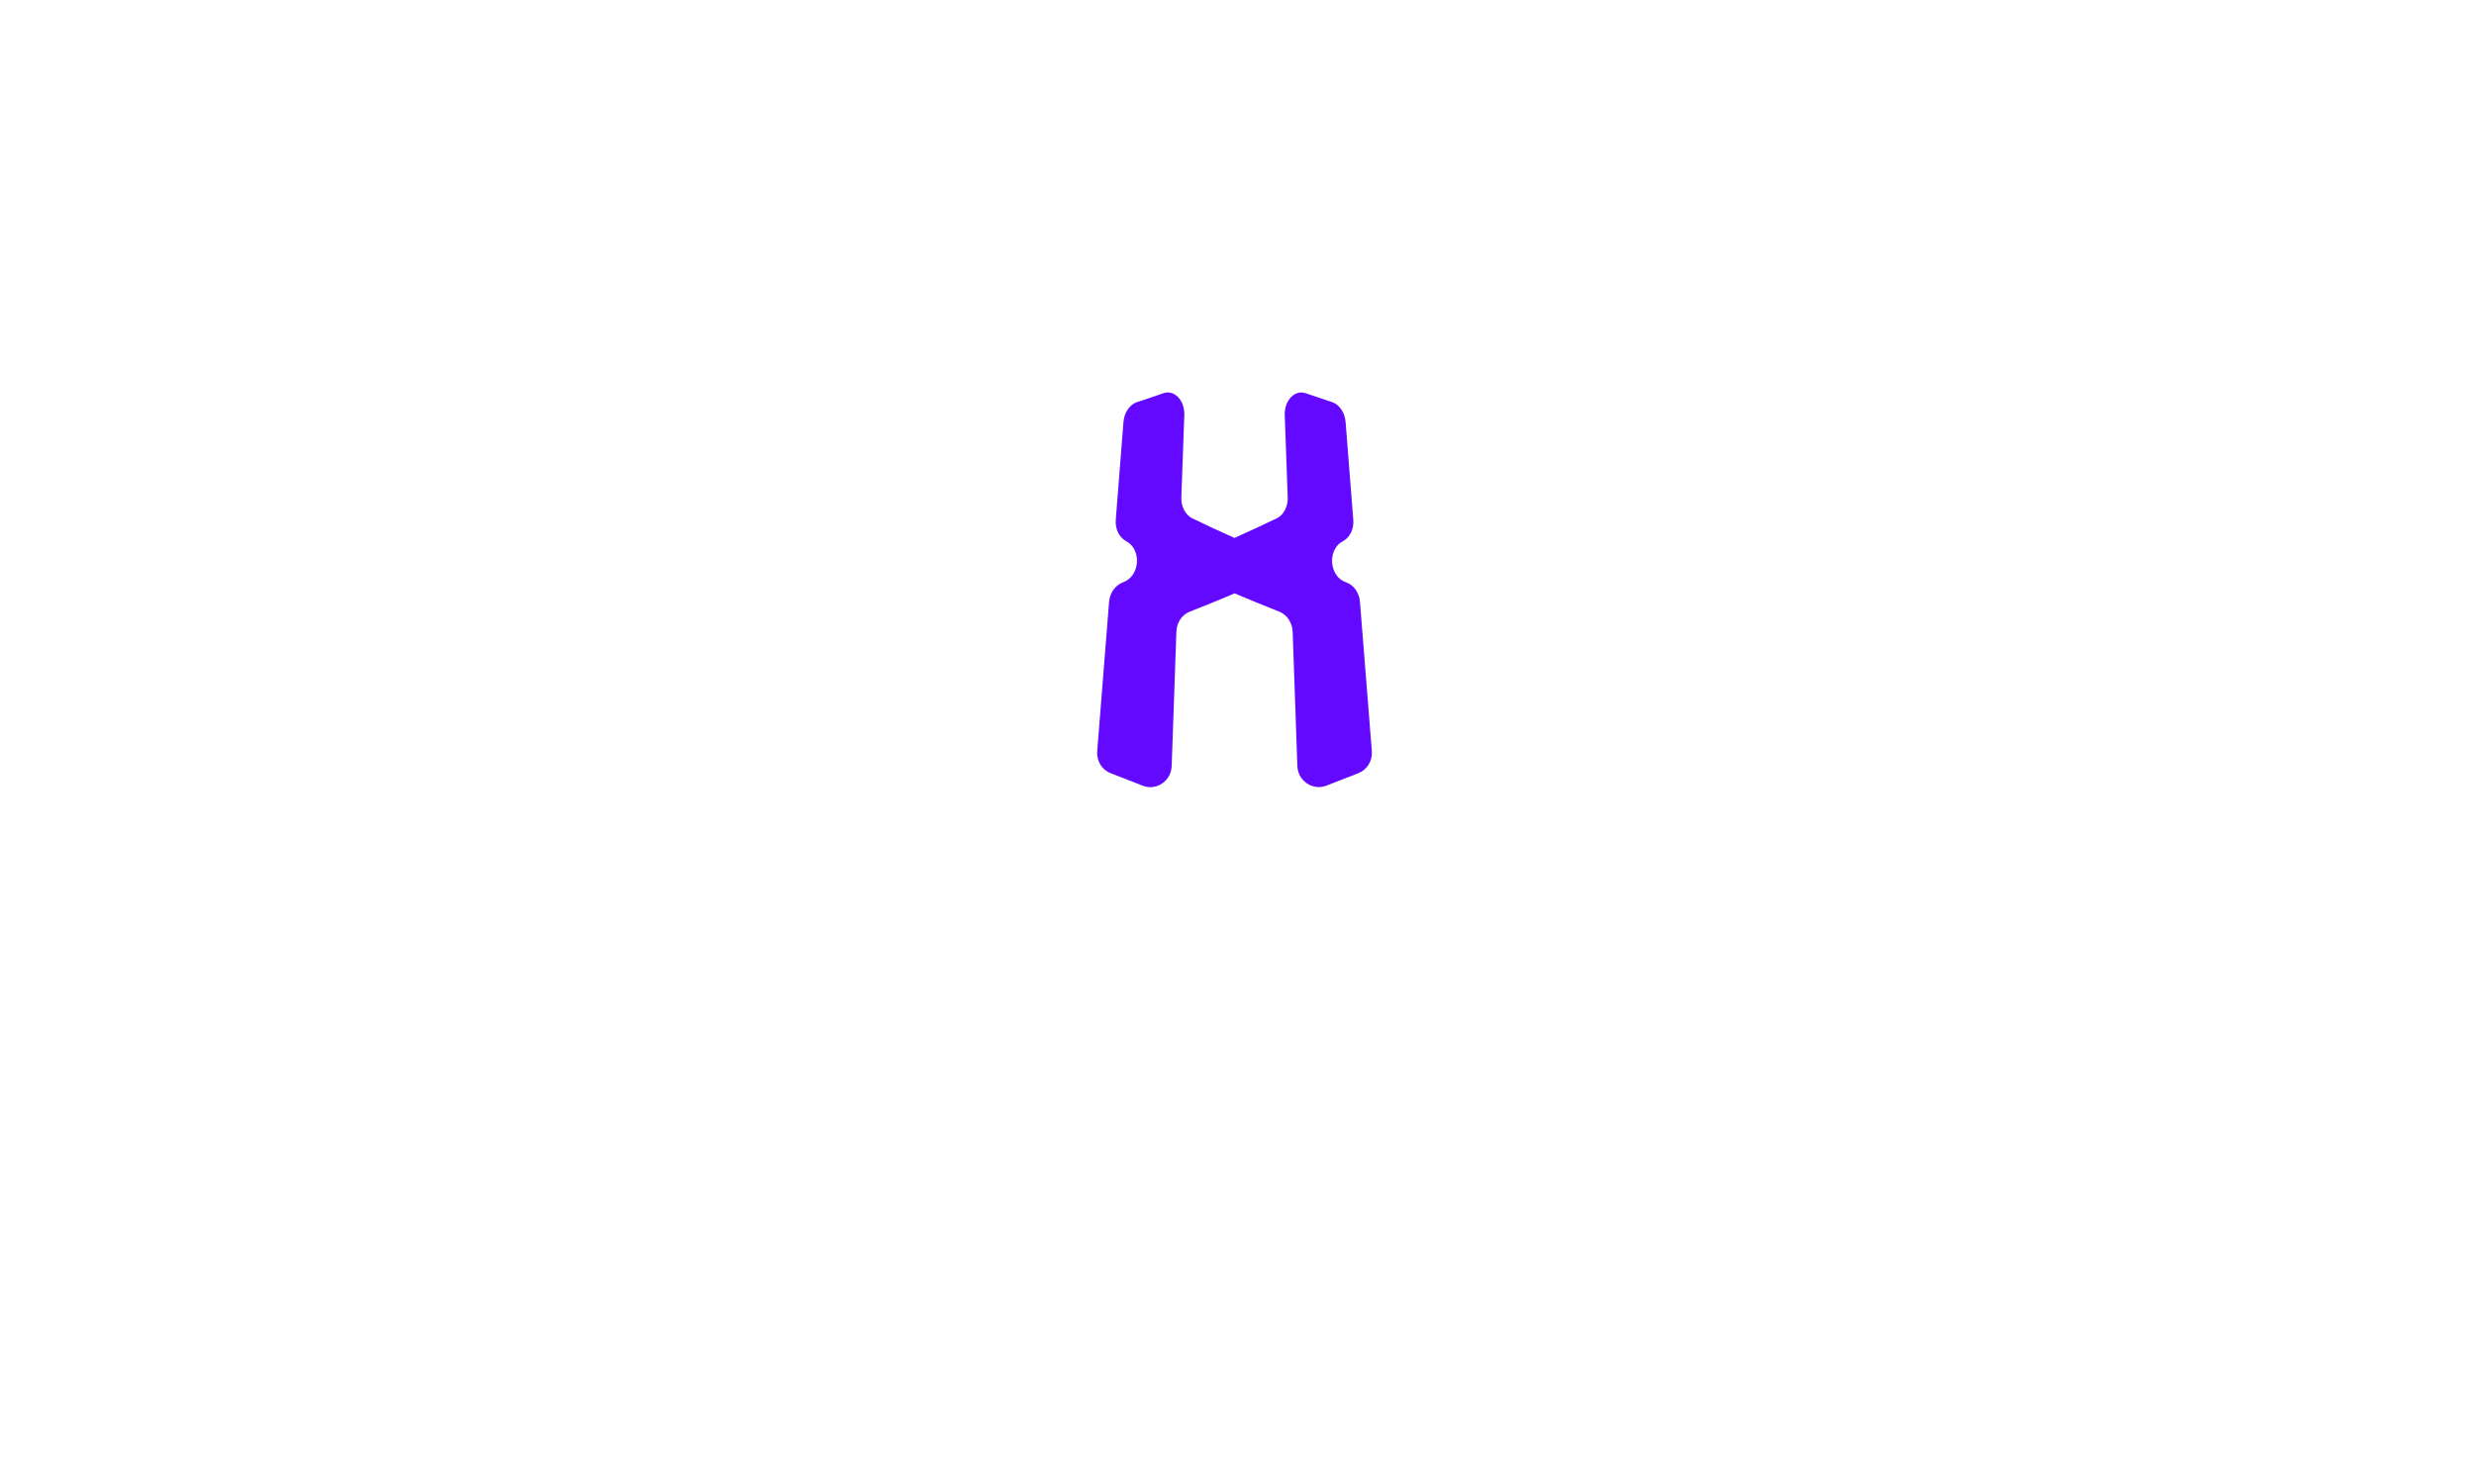
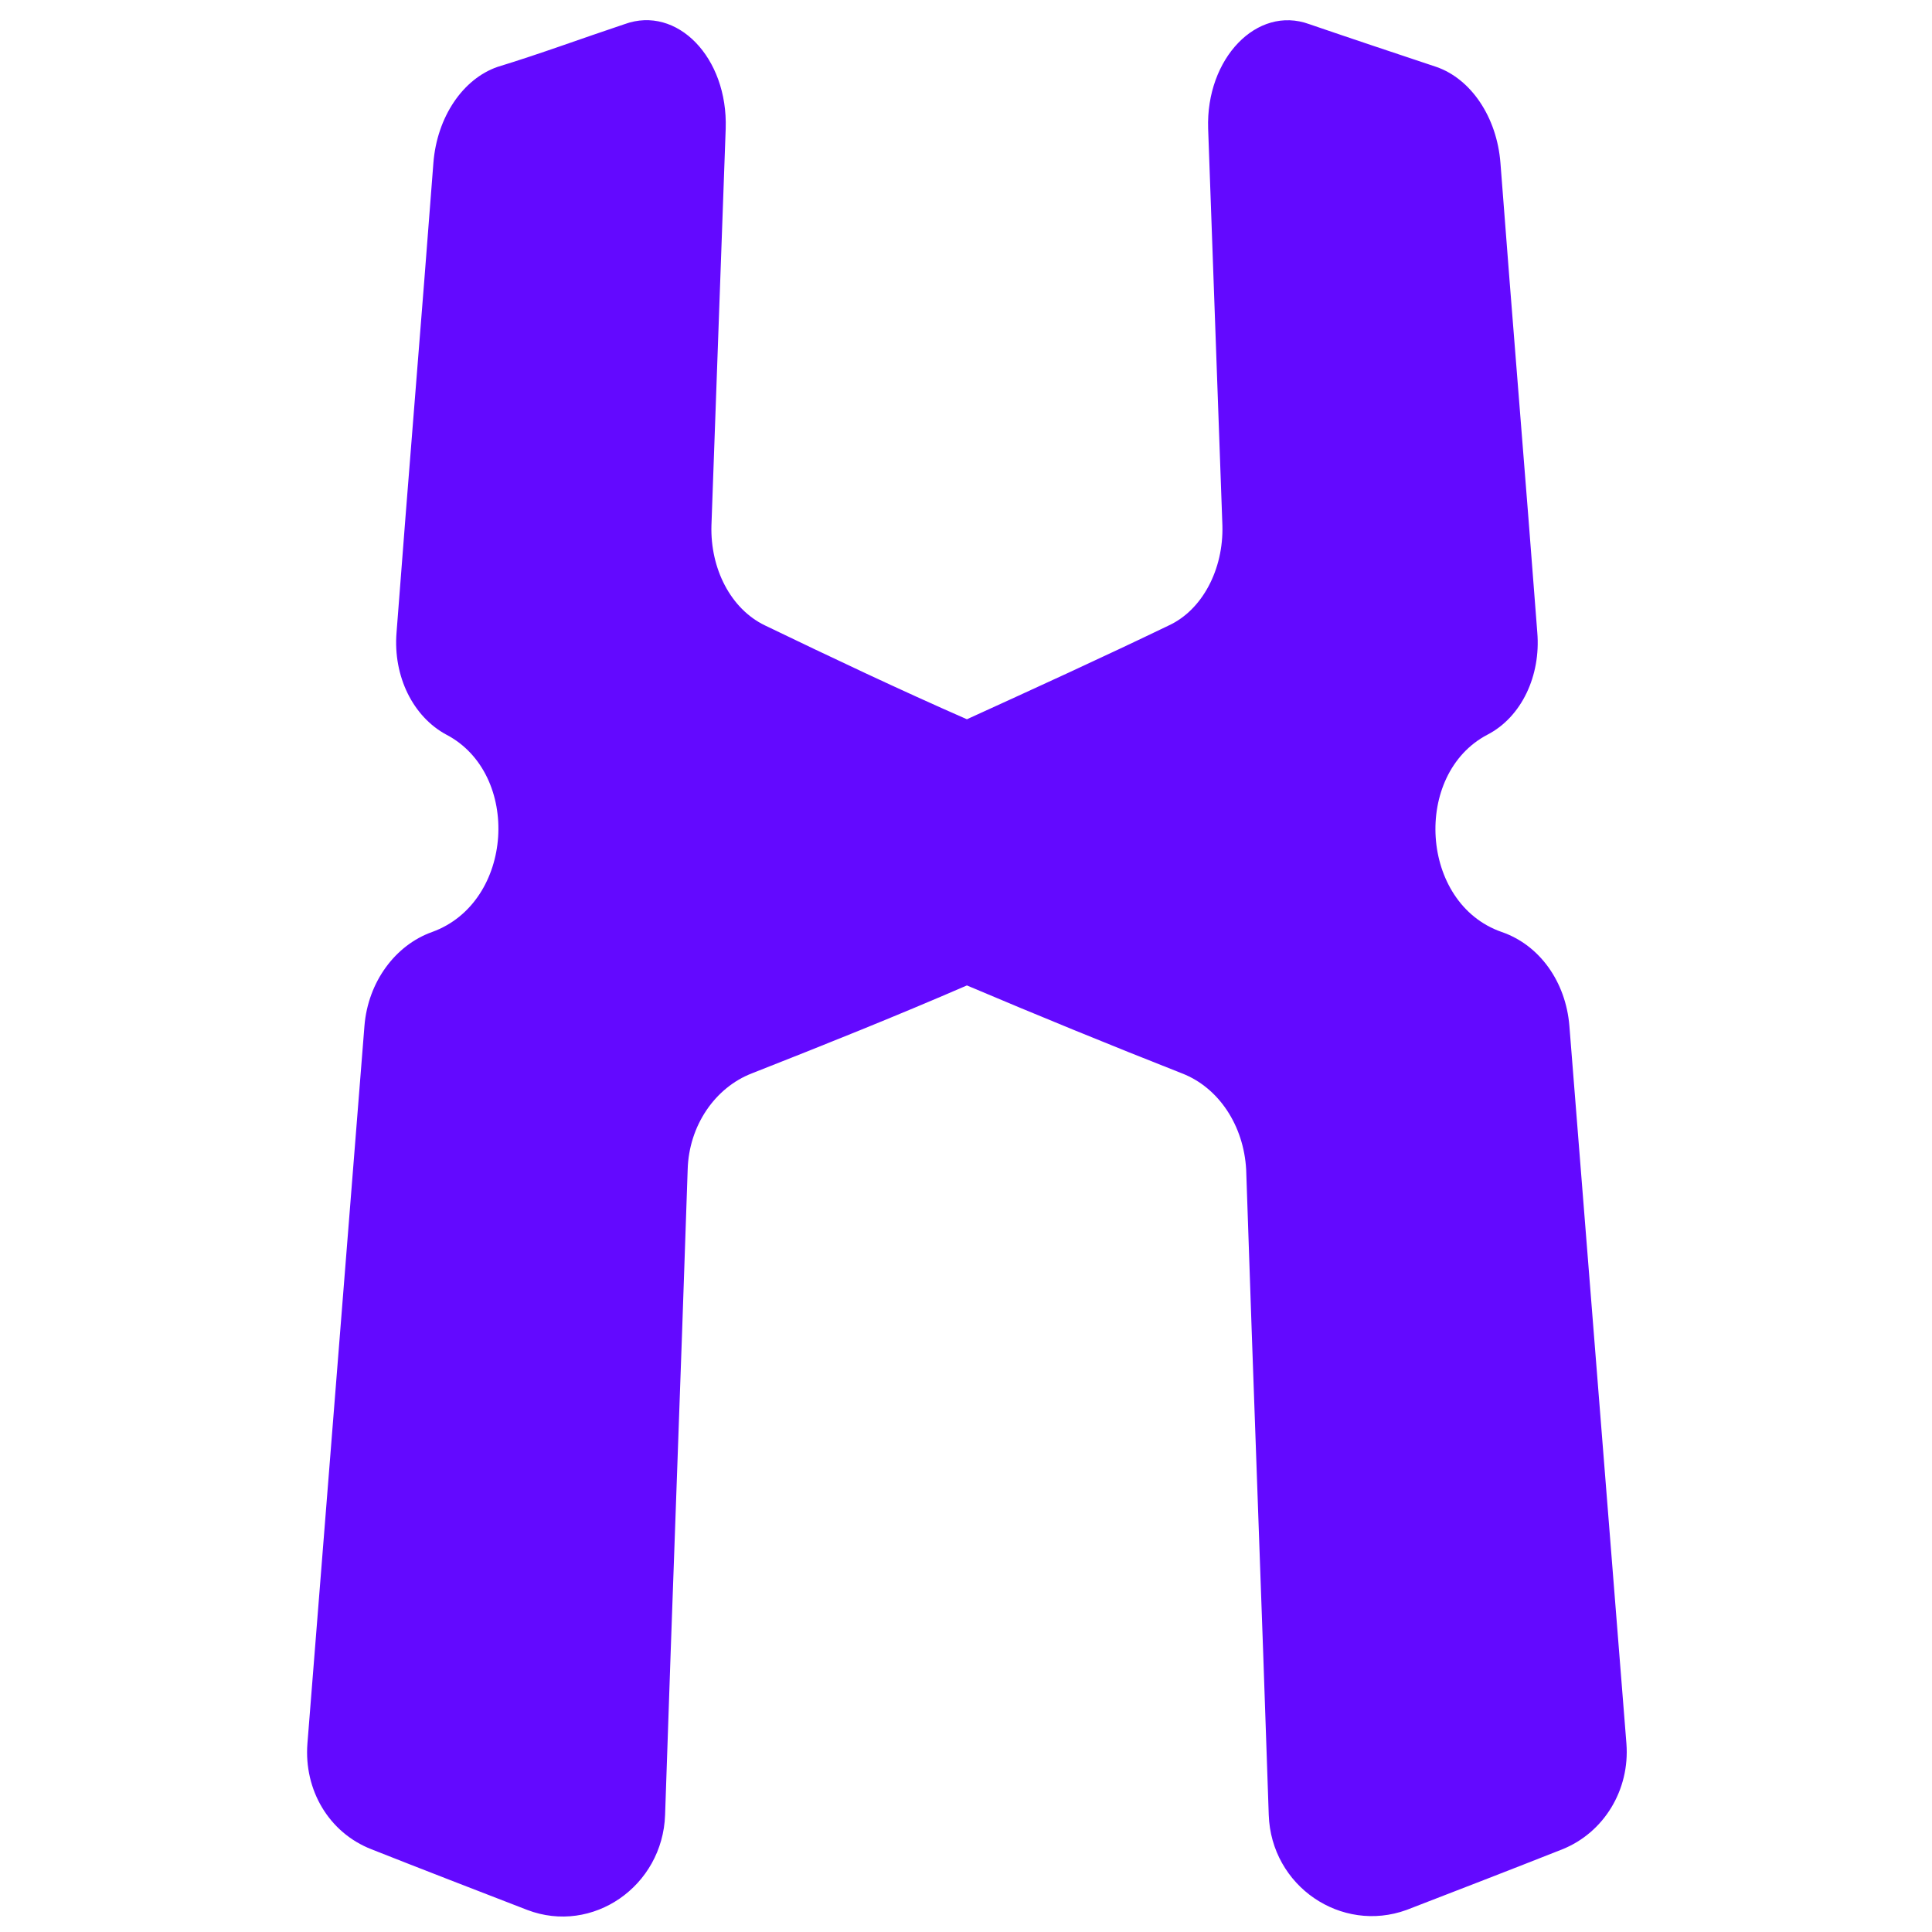
- <svg xmlns="http://www.w3.org/2000/svg" version="1.1" id="Layer_1" x="0px" y="0px" viewBox="0 0 1000 600" style="enable-background:new 0 0 1000 600;" xml:space="preserve">
-   <style type="text/css">
- 	.st0{fill:#6309FF;}
- </style>
-   <path class="st0" d="M538.5,162.6c-3.6-1.2-7.2-2.4-10.7-3.6c-4.4-1.6-8.7,2.9-8.5,8.8c0.4,11.1,0.8,22.3,1.2,33.4   c0.1,3.7-1.7,7.1-4.5,8.4c-5.6,2.7-11.3,5.3-17,7.9c-5.7-2.5-11.4-5.2-17-7.9c-2.9-1.4-4.6-4.8-4.5-8.4c0.4-11.1,0.8-22.3,1.2-33.4   c0.2-6-4.1-10.4-8.5-8.8c-3.6,1.2-7.1,2.5-10.7,3.6c-2.9,1-5.1,4.2-5.4,8.1c-1,13.2-2.1,26.3-3.1,39.5c-0.3,3.7,1.4,7.1,4.2,8.6   l0,0c6.3,3.3,5.7,14.1-1.2,16.6l0,0c-3.1,1.1-5.4,4.2-5.7,7.9c-1.6,20.1-3.2,40.2-4.8,60.4c-0.3,3.9,1.8,7.5,5.4,8.9   c4.3,1.7,8.7,3.4,13.1,5.1c5.5,2.1,11.4-2,11.6-8c0.6-18.1,1.3-36.2,1.9-54.3c0.1-3.7,2.3-6.9,5.4-8.1c6.1-2.4,12.1-4.8,18.1-7.4   c5.9,2.5,12,5,18.1,7.4c3.1,1.2,5.2,4.4,5.4,8.1c0.6,18.1,1.3,36.2,1.9,54.3c0.2,6,6.1,10,11.6,8c4.4-1.7,8.8-3.4,13.1-5.1   c3.5-1.4,5.7-5,5.4-8.9c-1.6-20.1-3.2-40.2-4.8-60.4c-0.3-3.7-2.5-6.8-5.7-7.9l0,0c-6.9-2.4-7.5-13.3-1.2-16.6l0,0   c2.9-1.5,4.5-5,4.2-8.6c-1-13.2-2.1-26.3-3.1-39.5C543.6,166.8,541.4,163.6,538.5,162.6z" />
+ <svg xmlns="http://www.w3.org/2000/svg" width="500" height="500" viewBox="0 0 500 500">
+   <path id="Path-copy" fill="#6309ff" stroke="none" d="M 371.711 17.311 C 360.641 13.621 349.569 9.93 338.806 6.24 C 325.275 1.32 312.051 15.158 312.666 33.303 C 313.896 67.438 315.126 101.882 316.356 136.017 C 316.664 147.396 311.128 157.852 302.517 161.85 C 285.296 170.153 267.767 178.149 250.237 186.145 C 232.708 178.456 215.179 170.153 197.958 161.85 C 189.039 157.544 183.811 147.088 184.119 136.017 C 185.349 101.882 186.579 67.438 187.809 33.303 C 188.424 14.851 175.2 1.32 161.669 6.24 C 150.598 9.93 139.835 13.928 128.763 17.311 C 119.845 20.386 113.079 30.227 112.157 42.221 C 109.082 82.815 105.699 123.101 102.624 163.695 C 101.701 175.074 106.929 185.529 115.54 190.142 L 115.54 190.142 C 134.914 200.291 133.069 233.504 111.849 241.192 L 111.849 241.192 C 102.316 244.575 95.243 254.109 94.32 265.487 C 89.4 327.3 84.479 389.114 79.559 451.235 C 78.636 463.228 85.094 474.299 96.165 478.605 C 109.389 483.833 122.92 489.061 136.452 494.289 C 153.366 500.747 171.51 488.138 172.125 469.686 C 173.97 414.024 176.123 358.361 177.968 302.698 C 178.276 291.32 185.041 281.479 194.575 277.788 C 213.334 270.408 231.786 263.027 250.237 255.031 C 268.382 262.719 287.141 270.408 305.9 277.788 C 315.434 281.479 321.892 291.32 322.507 302.698 C 324.352 358.361 326.505 414.024 328.35 469.686 C 328.965 488.138 347.109 500.439 364.023 494.289 C 377.555 489.061 391.086 483.833 404.31 478.605 C 415.073 474.299 421.839 463.228 420.916 451.235 C 415.996 389.421 411.075 327.608 406.155 265.487 C 405.232 254.109 398.467 244.575 388.626 241.192 L 388.626 241.192 C 367.406 233.812 365.561 200.291 384.935 190.142 L 384.935 190.142 C 393.854 185.529 398.774 174.766 397.851 163.695 C 394.776 123.101 391.393 82.815 388.318 42.221 C 387.395 30.227 380.63 20.386 371.711 17.311 Z" />
</svg>
